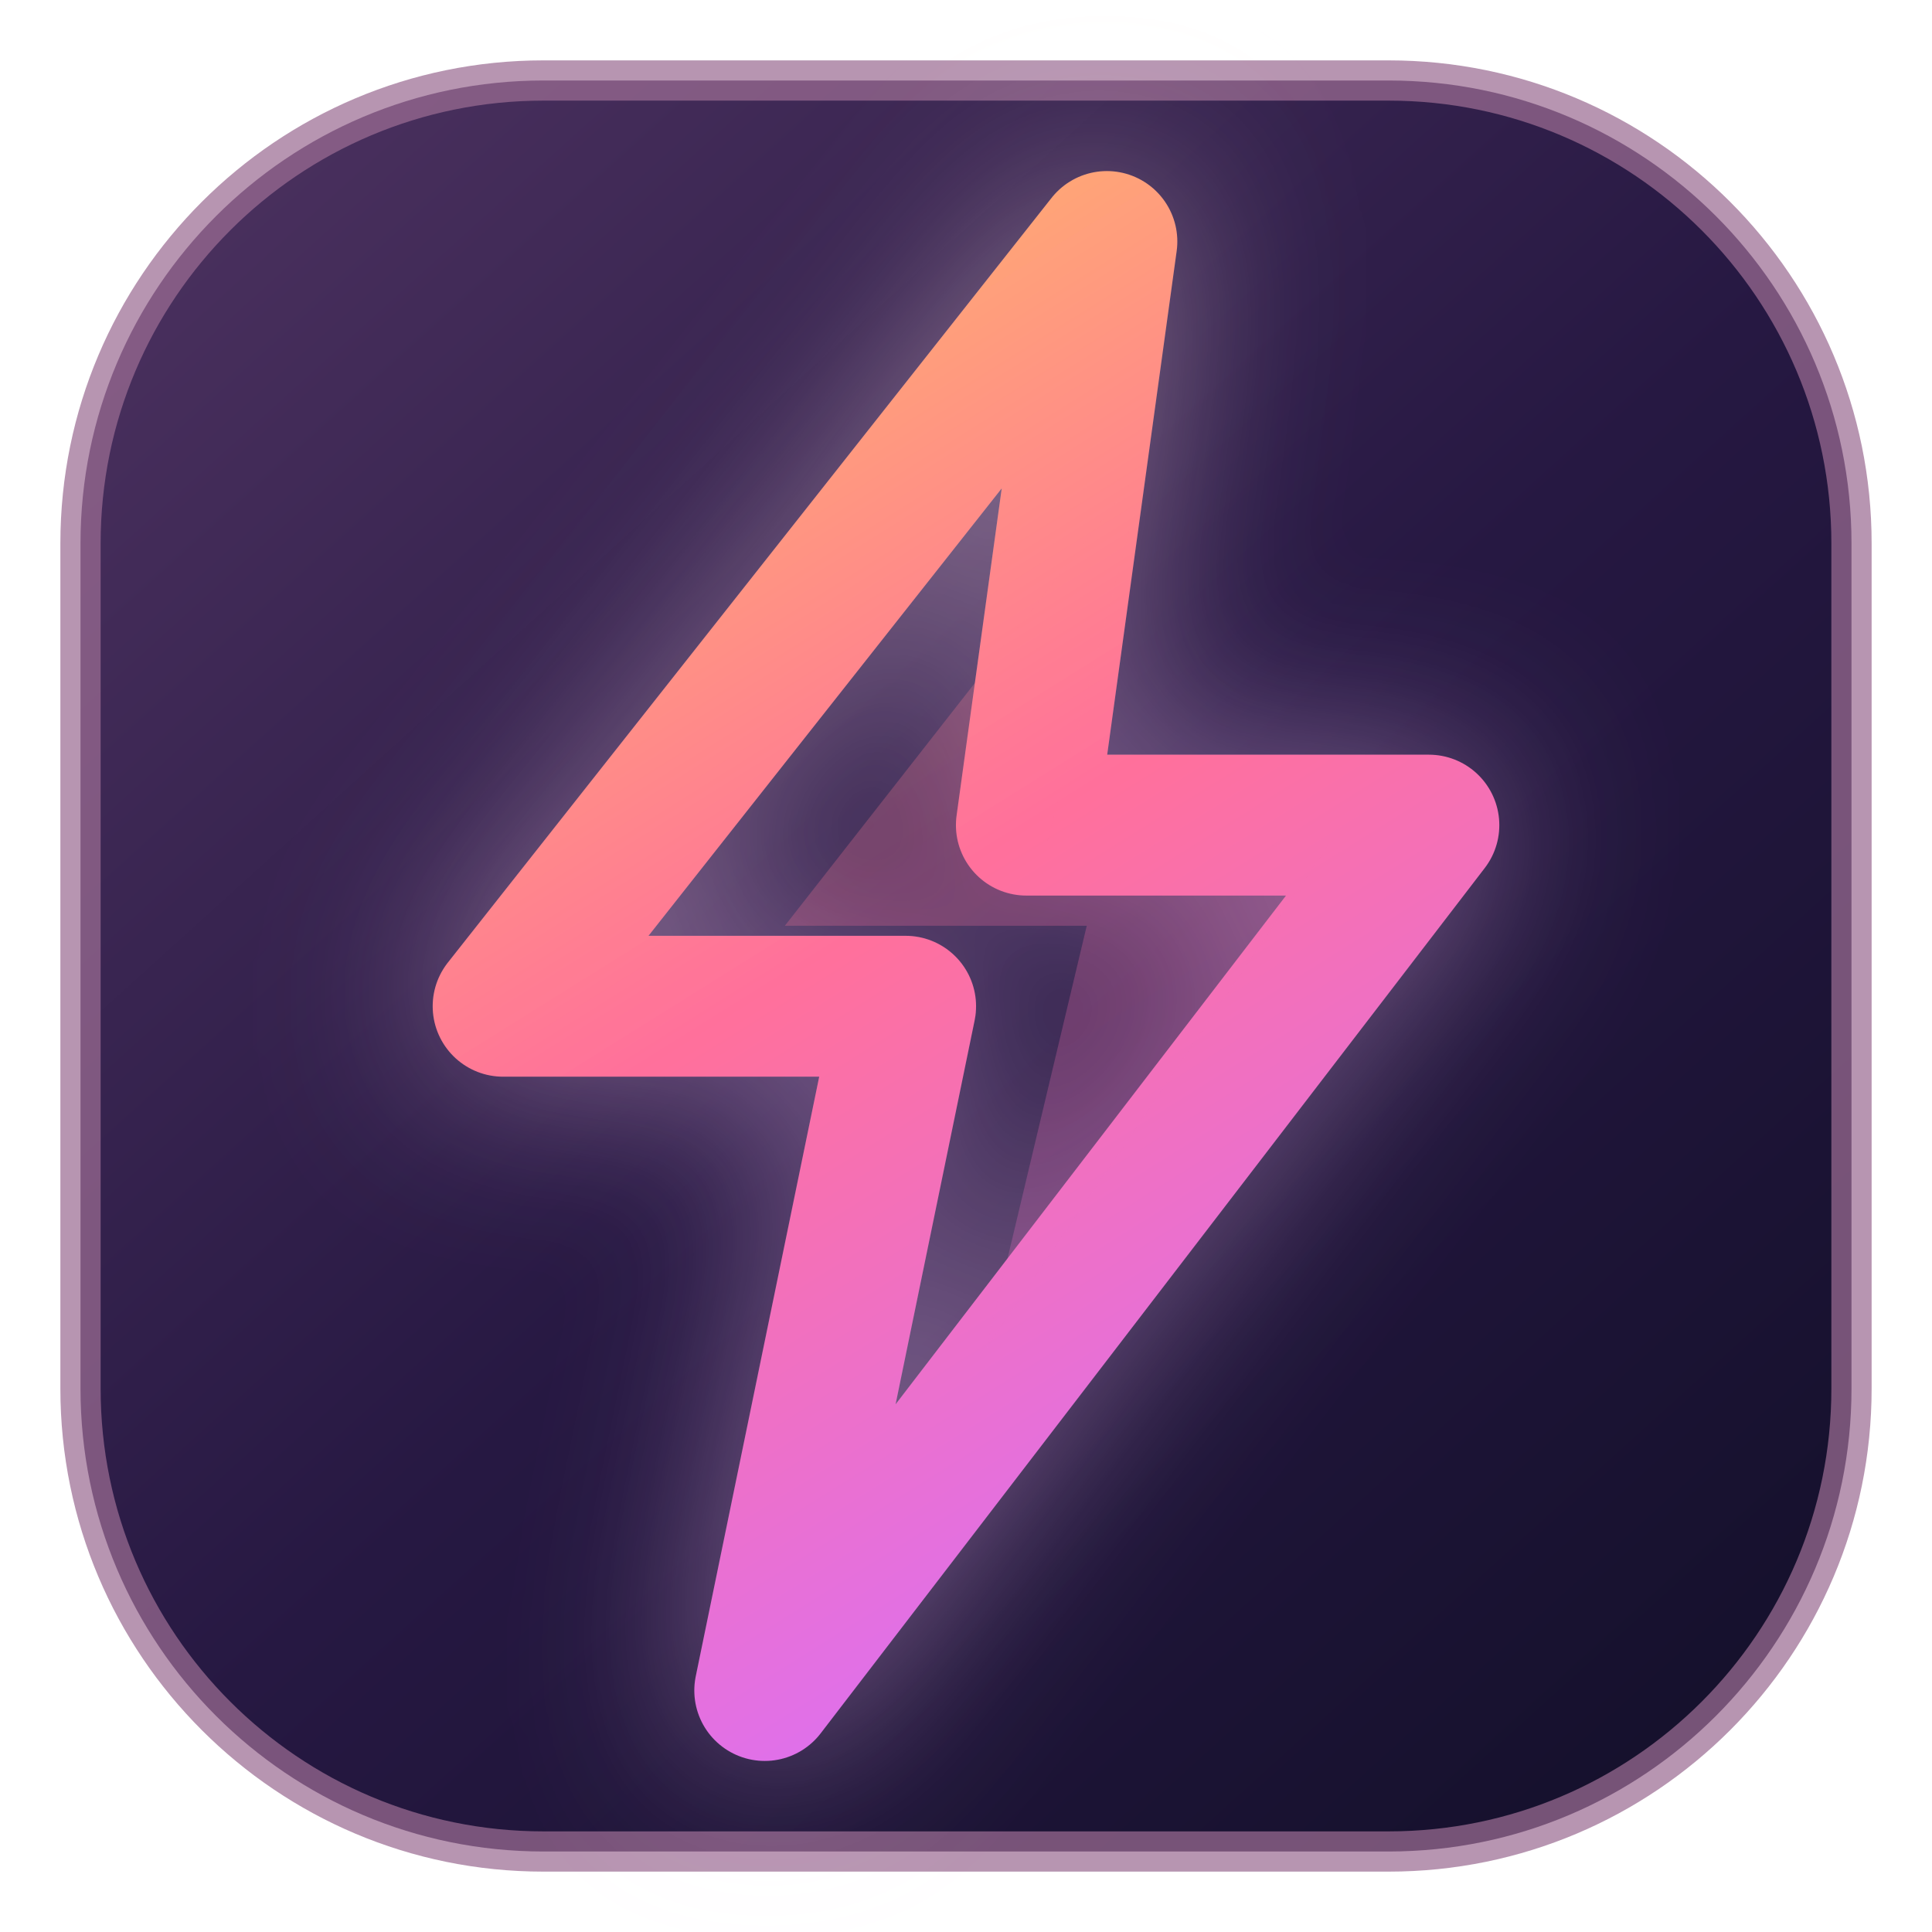
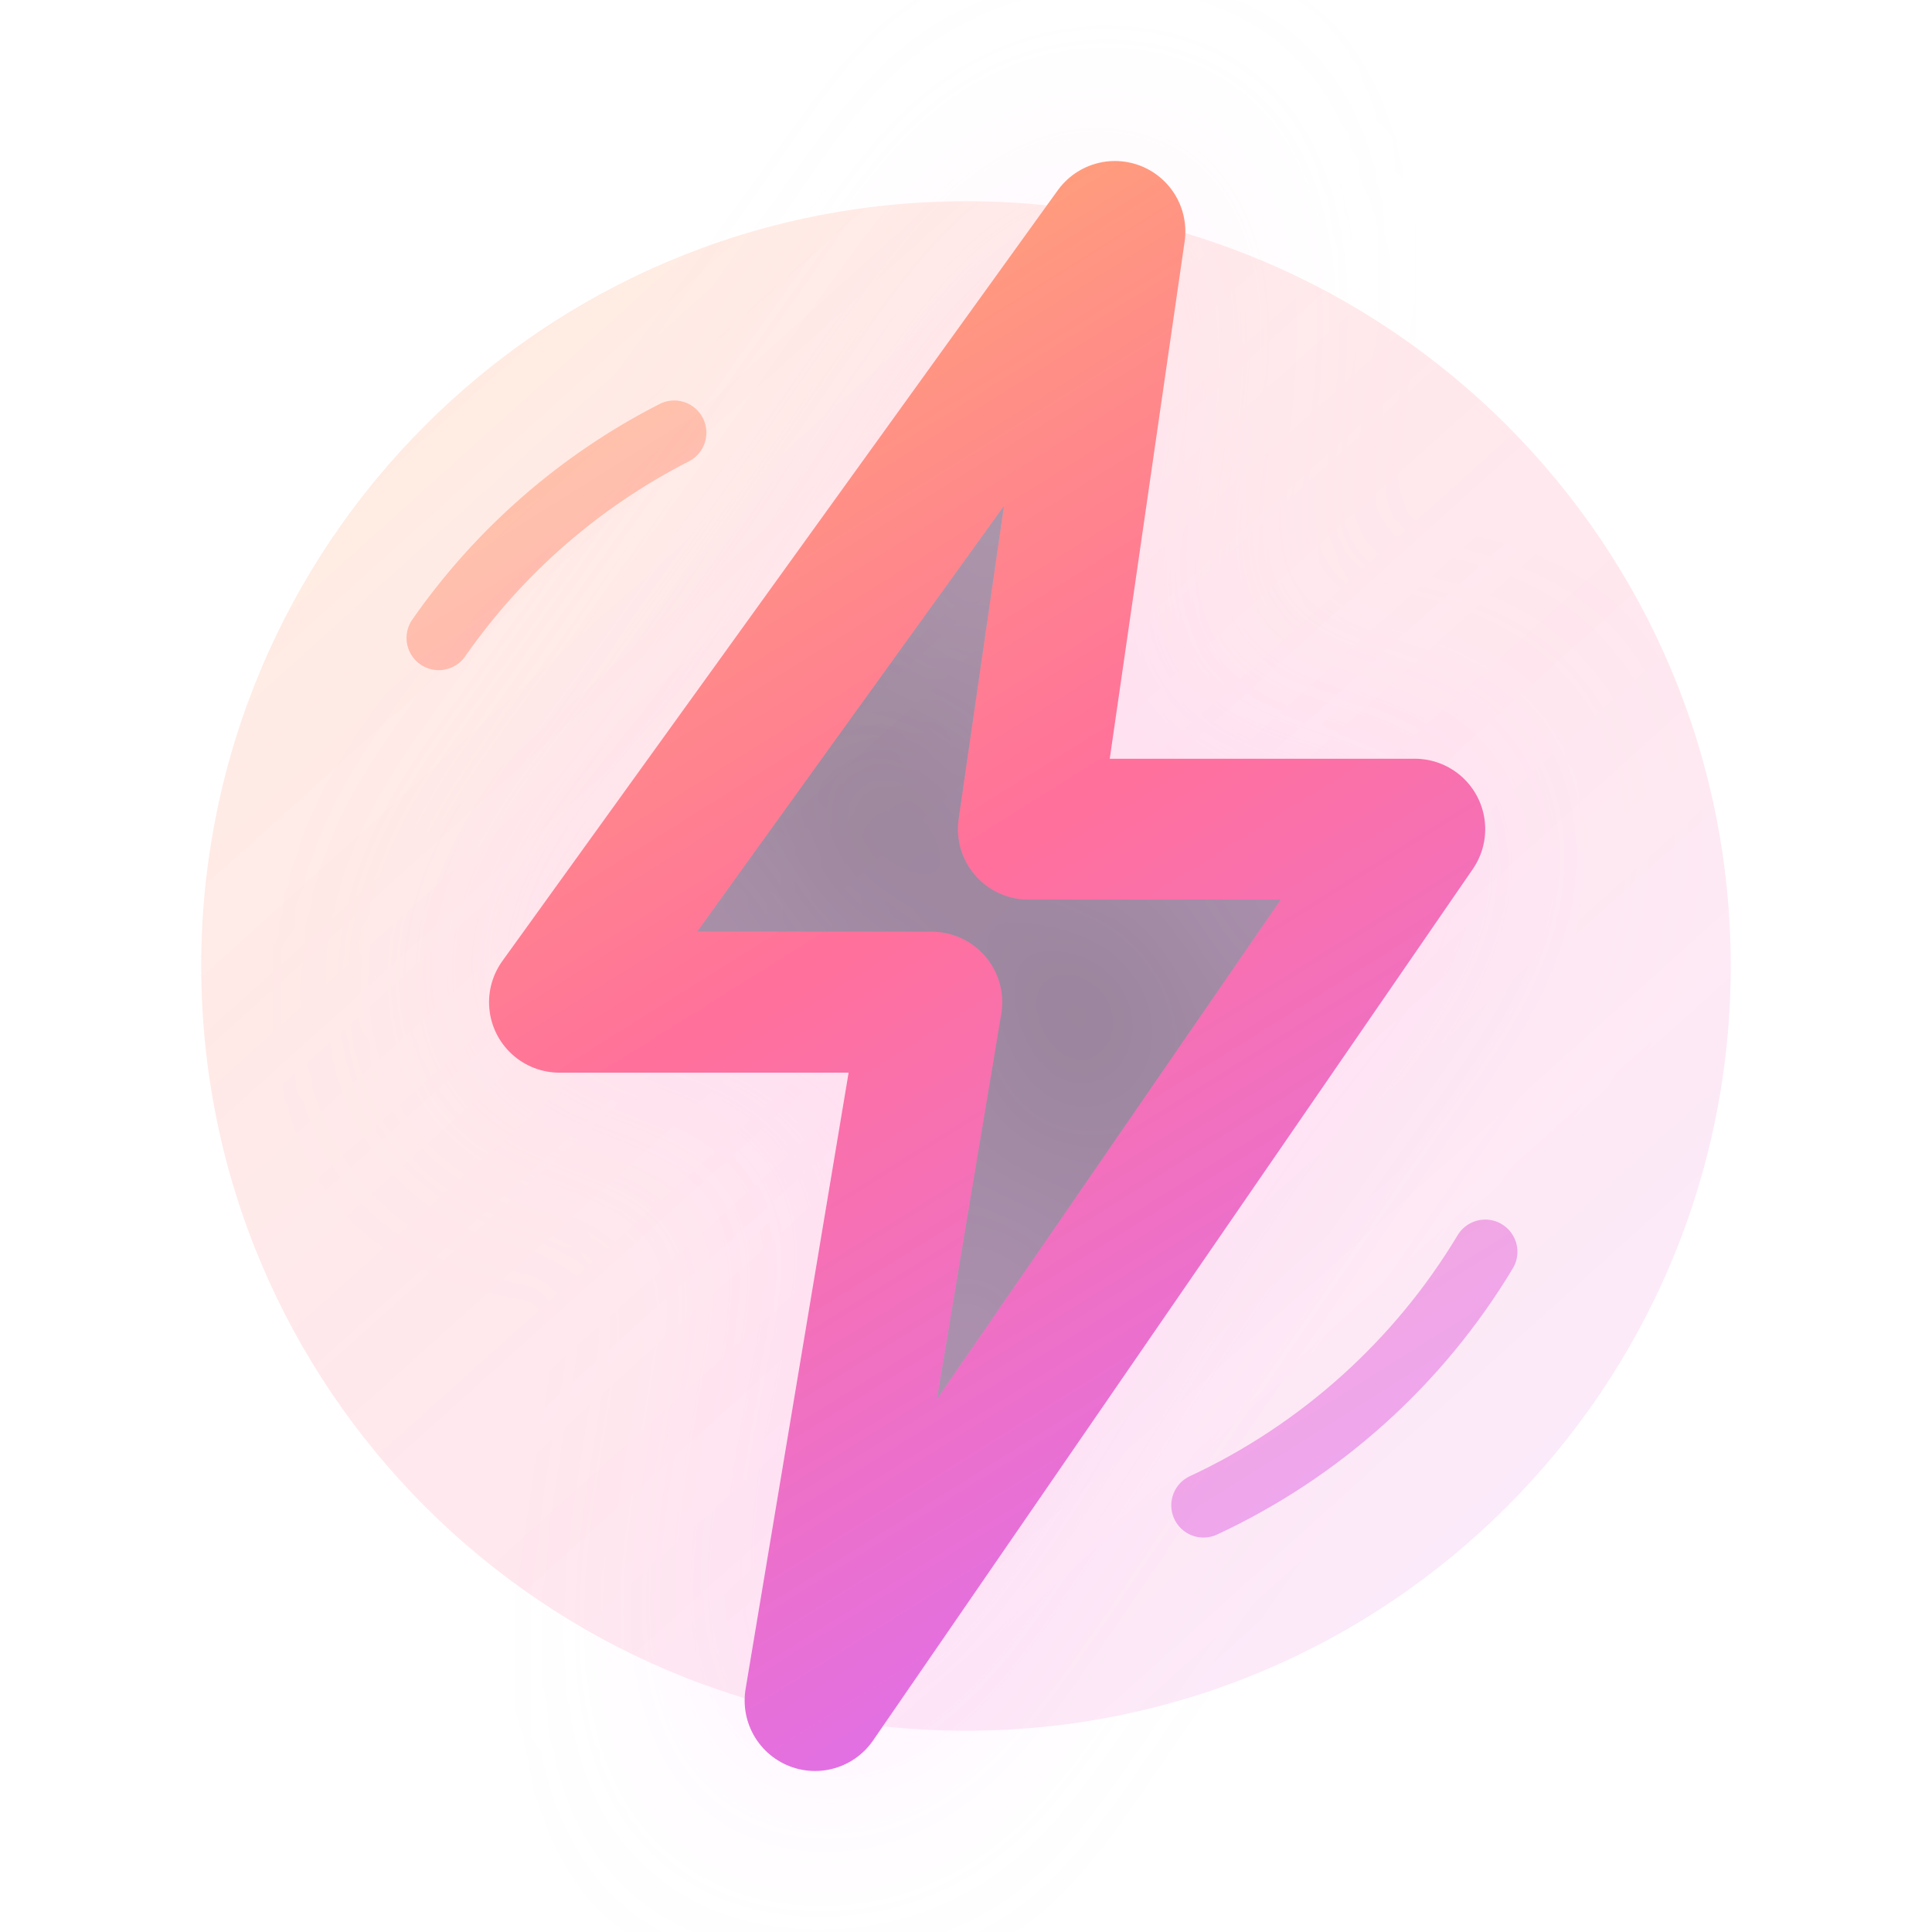
<svg xmlns="http://www.w3.org/2000/svg" width="96" height="96" viewBox="0 0 96 96" fill="none" role="img" aria-labelledby="title desc">
  <defs>
-     <linearGradient id="markBg" x1="10" y1="6" x2="86" y2="90" gradientUnits="userSpaceOnUse">
-       <stop stop-color="#4b315f" />
-       <stop offset="0.52" stop-color="#261842" />
-       <stop offset="1" stop-color="#14102b" />
-     </linearGradient>
-     <linearGradient id="bolt" x1="28" y1="16" x2="68" y2="80" gradientUnits="userSpaceOnUse">
+     <linearGradient id="bolt" x1="25" y1="10" x2="72" y2="85" gradientUnits="userSpaceOnUse">
      <stop stop-color="#ffb36d" />
-       <stop offset="0.45" stop-color="#ff6f9c" />
+       <stop offset="0.46" stop-color="#ff6f9c" />
      <stop offset="1" stop-color="#d770ff" />
    </linearGradient>
-     <filter id="glow" x="-35%" y="-35%" width="170%" height="170%">
-       <feGaussianBlur stdDeviation="4.5" result="blur" />
-       <feColorMatrix in="blur" type="matrix" values="1 0 0 0 1 0 1 0 0 .42 0 0 1 0 .62 0 0 0 .42 0" />
+     <linearGradient id="halo" x1="14" y1="8" x2="86" y2="88" gradientUnits="userSpaceOnUse">
+       <stop stop-color="#ffb36d" stop-opacity="0.28" />
+       <stop offset="0.58" stop-color="#ff6f9c" stop-opacity="0.2" />
+       <stop offset="1" stop-color="#d770ff" stop-opacity="0.18" />
+     </linearGradient>
+     <filter id="glow" x="-55%" y="-55%" width="210%" height="210%">
+       <feGaussianBlur stdDeviation="5.5" result="blur" />
+       <feColorMatrix in="blur" type="matrix" values="1 0 0 0 1 0 1 0 0 .42 0 0 1 0 .68 0 0 0 .42 0" />
      <feBlend in="SourceGraphic" />
    </filter>
  </defs>
-   <rect x="4" y="4" width="88" height="88" rx="23" fill="url(#markBg)" stroke="#9c6c93" stroke-opacity="0.72" stroke-width="2" />
-   <path d="M55 12 25 50h20l-7 34 33-43H51l4-29Z" fill="none" stroke="url(#bolt)" stroke-width="7" stroke-linejoin="round" filter="url(#glow)" />
-   <path d="M57 23 39 46h15l-5 21 17-25H52l5-19Z" fill="url(#bolt)" opacity="0.26" />
+   <circle cx="48" cy="48" r="38" fill="url(#halo)" opacity="0.8" />
+   <path d="M55.4 11.5 27.8 49.8h18.5l-5.8 34.7 29.8-43.3H51.1l4.3-29.7Z" fill="#18102d" fill-opacity="0.52" />
+   <path d="M55.4 11.5 27.8 49.8h18.5l-5.8 34.7 29.8-43.3H51.1l4.3-29.7Z" fill="none" stroke="url(#bolt)" stroke-width="7" stroke-linejoin="round" filter="url(#glow)" />
+   <path d="M33.5 21.5c-4.7 2.4-8.7 5.9-11.7 10.2M73.8 62.2c-3.3 5.5-8.2 9.9-14 12.6" stroke="url(#bolt)" stroke-width="3.2" stroke-linecap="round" opacity="0.55" />
</svg>
